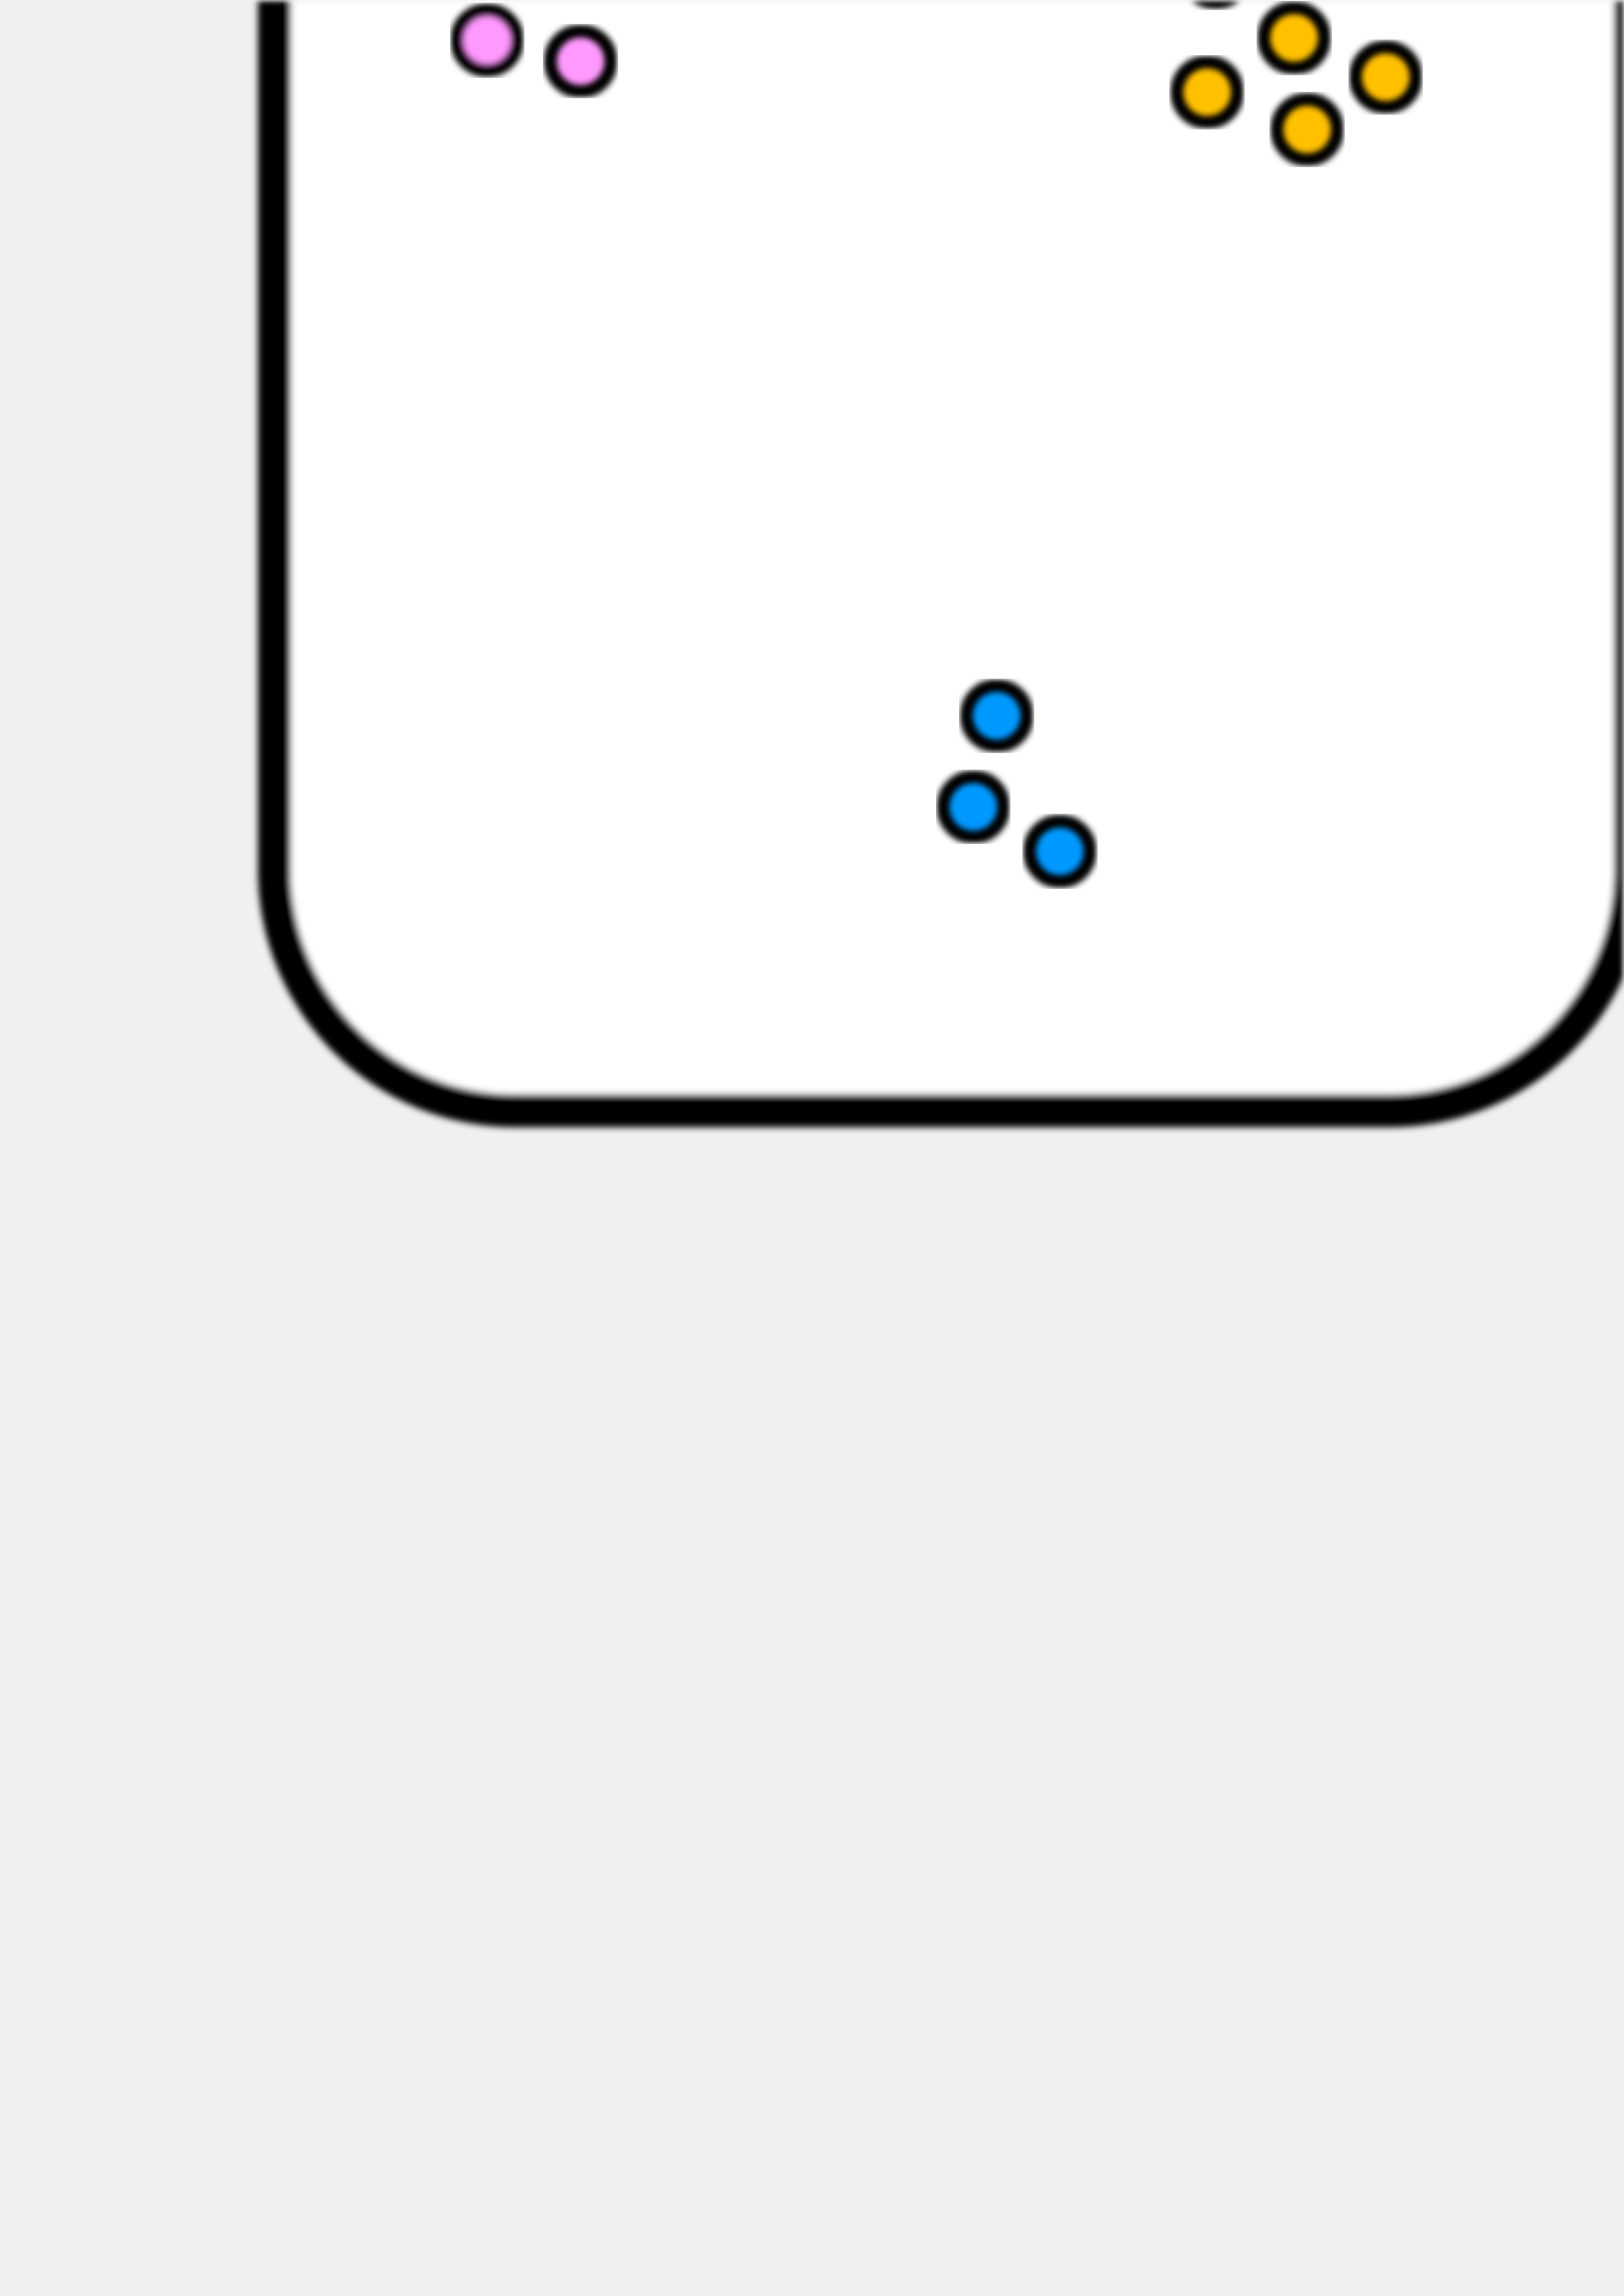
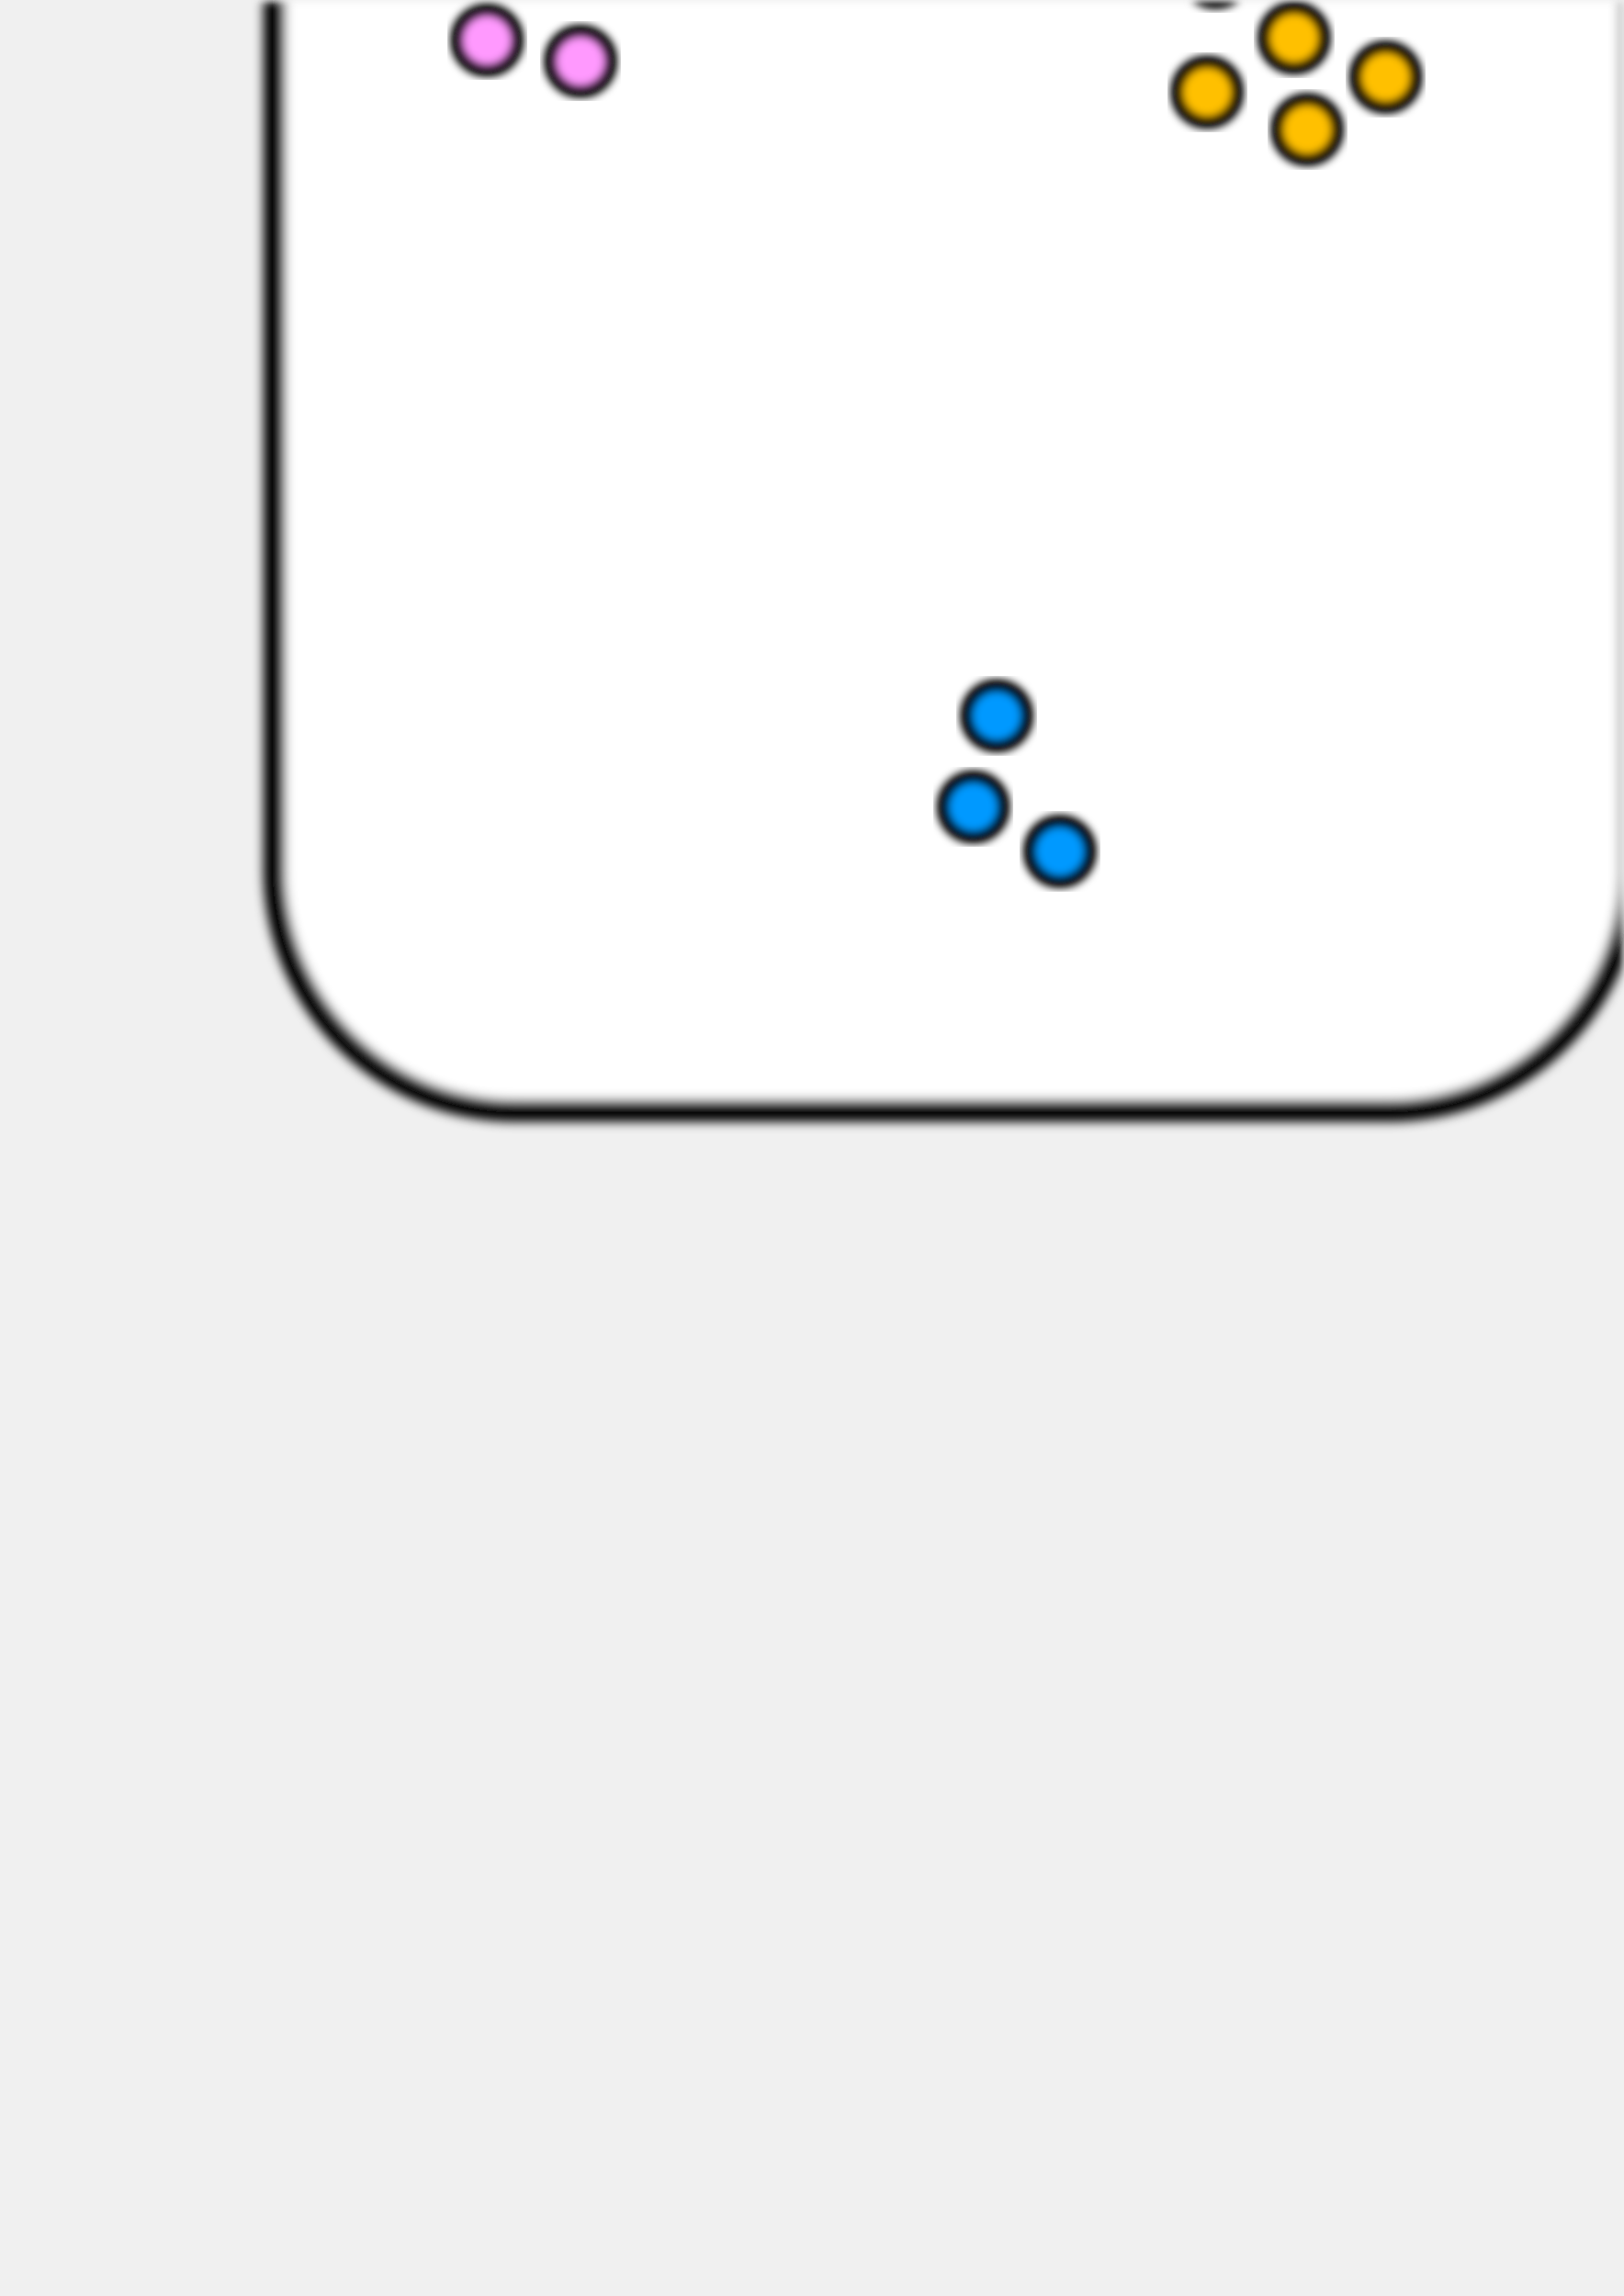
<svg xmlns="http://www.w3.org/2000/svg" width="744.094" height="1052.362" id="svg2" version="1.1">
  <defs id="defs4">
-     <filter id="filter4142" x="-0.108" width="1.216" y="-0.108" height="1.216">
-       <feGaussianBlur stdDeviation="0.418" id="feGaussianBlur4144" />
+     <filter id="filter3893" x="-0.152" width="1.304" y="-0.152" height="1.304">
+       <feGaussianBlur stdDeviation="0.588" id="feGaussianBlur3895" />
    </filter>
-     <filter color-interpolation-filters="sRGB" id="filter4142-8" x="-0.108" width="1.216" y="-0.108" height="1.216">
-       <feGaussianBlur stdDeviation="0.418" id="feGaussianBlur4144-5" />
+     <filter id="filter3897" x="-0.152" width="1.304" y="-0.152" height="1.304">
+       <feGaussianBlur stdDeviation="0.588" id="feGaussianBlur3899" />
    </filter>
-     <filter color-interpolation-filters="sRGB" id="filter4142-8-5" x="-0.108" width="1.216" y="-0.108" height="1.216">
-       <feGaussianBlur stdDeviation="0.418" id="feGaussianBlur4144-5-7" />
+     <filter id="filter3901" x="-0.152" width="1.304" y="-0.152" height="1.304">
+       <feGaussianBlur stdDeviation="0.588" id="feGaussianBlur3903" />
    </filter>
-     <filter color-interpolation-filters="sRGB" id="filter4142-8-5-6" x="-0.108" width="1.216" y="-0.108" height="1.216">
-       <feGaussianBlur stdDeviation="0.418" id="feGaussianBlur4144-5-7-2" />
+     <filter id="filter3905" x="-0.152" width="1.304" y="-0.152" height="1.304">
+       <feGaussianBlur stdDeviation="0.588" id="feGaussianBlur3907" />
    </filter>
-     <filter color-interpolation-filters="sRGB" id="filter4142-8-5-6-9" x="-0.108" width="1.216" y="-0.108" height="1.216">
-       <feGaussianBlur stdDeviation="0.418" id="feGaussianBlur4144-5-7-2-1" />
+     <filter id="filter3909" x="-0.152" width="1.304" y="-0.152" height="1.304">
+       <feGaussianBlur stdDeviation="0.588" id="feGaussianBlur3911" />
    </filter>
-     <filter color-interpolation-filters="sRGB" id="filter4142-8-5-6-6" x="-0.108" width="1.216" y="-0.108" height="1.216">
-       <feGaussianBlur stdDeviation="0.418" id="feGaussianBlur4144-5-7-2-4" />
+     <filter id="filter3913" x="-0.152" width="1.304" y="-0.152" height="1.304">
+       <feGaussianBlur stdDeviation="0.588" id="feGaussianBlur3915" />
    </filter>
-     <filter id="filter4282">
-       <feGaussianBlur stdDeviation="0.518" id="feGaussianBlur4284" />
+     <filter id="filter3917" x="-0.152" width="1.304" y="-0.152" height="1.304">
+       <feGaussianBlur stdDeviation="0.588" id="feGaussianBlur3919" />
    </filter>
-     <filter color-interpolation-filters="sRGB" id="filter4142-8-5-3" x="-0.108" width="1.216" y="-0.108" height="1.216">
-       <feGaussianBlur stdDeviation="0.418" id="feGaussianBlur4144-5-7-9" />
+     <filter id="filter3921" x="-0.152" width="1.304" y="-0.152" height="1.304">
+       <feGaussianBlur stdDeviation="0.588" id="feGaussianBlur3923" />
    </filter>
-     <filter color-interpolation-filters="sRGB" id="filter4142-8-5-3-2" x="-0.108" width="1.216" y="-0.108" height="1.216">
-       <feGaussianBlur stdDeviation="0.418" id="feGaussianBlur4144-5-7-9-8" />
+     <filter id="filter3925" x="-0.152" width="1.304" y="-0.152" height="1.304">
+       <feGaussianBlur stdDeviation="0.588" id="feGaussianBlur3927" />
    </filter>
-     <filter color-interpolation-filters="sRGB" id="filter4142-8-5-3-20" x="-0.108" width="1.216" y="-0.108" height="1.216">
-       <feGaussianBlur stdDeviation="0.418" id="feGaussianBlur4144-5-7-9-2" />
+     <filter id="filter3929" x="-0.152" width="1.304" y="-0.152" height="1.304">
+       <feGaussianBlur stdDeviation="0.588" id="feGaussianBlur3931" />
    </filter>
-     <filter color-interpolation-filters="sRGB" id="filter4142-8-5-3-9" x="-0.108" width="1.216" y="-0.108" height="1.216">
-       <feGaussianBlur stdDeviation="0.418" id="feGaussianBlur4144-5-7-9-0" />
+     <filter id="filter3933" x="-0.152" width="1.304" y="-0.152" height="1.304">
+       <feGaussianBlur stdDeviation="0.588" id="feGaussianBlur3935" />
    </filter>
-     <filter color-interpolation-filters="sRGB" id="filter4142-8-5-3-5" x="-0.108" width="1.216" y="-0.108" height="1.216">
-       <feGaussianBlur stdDeviation="0.418" id="feGaussianBlur4144-5-7-9-6" />
+     <filter id="filter3937" x="-0.152" width="1.304" y="-0.152" height="1.304">
+       <feGaussianBlur stdDeviation="0.588" id="feGaussianBlur3939" />
    </filter>
-     <filter color-interpolation-filters="sRGB" id="filter4142-8-5-3-3" x="-0.108" width="1.216" y="-0.108" height="1.216">
-       <feGaussianBlur stdDeviation="0.418" id="feGaussianBlur4144-5-7-9-3" />
+     <filter id="filter3945">
+       <feGaussianBlur stdDeviation="0.829" id="feGaussianBlur3947" />
    </filter>
  </defs>
  <g id="layer1">
-     <rect style="fill:#ffffff;fill-opacity:1;stroke:#000000;stroke-width:5;stroke-linejoin:round;stroke-miterlimit:4;stroke-opacity:1;stroke-dasharray:none;filter:url(#filter4282)" id="rect4062" width="207.143" height="207.143" x="332.857" y="94.862" ry="36.786" transform="matrix(3,0,0,3,-872.8572,-396.8672)" />
-     <path style="fill:#ff99fe;fill-opacity:1;stroke:#000000;stroke-width:2;stroke-linejoin:round;stroke-miterlimit:4;stroke-opacity:1;stroke-dasharray:none;filter:url(#filter4142)" id="path4092" d="m 160,348.434 a 4.643,4.643 0 1 1 -9.286,0 4.643,4.643 0 1 1 9.286,0 z" transform="matrix(3,0,0,3,-242.8571,-1026.867)" />
-     <path transform="matrix(3,0,0,3,-208.5714,-1062.224)" style="fill:#ff99fe;fill-opacity:1;stroke:#000000;stroke-width:2;stroke-linejoin:round;stroke-miterlimit:4;stroke-opacity:1;stroke-dasharray:none;filter:url(#filter4142-8)" id="path4092-7" d="m 160,348.434 a 4.643,4.643 0 1 1 -9.286,0 4.643,4.643 0 1 1 9.286,0 z" />
-     <path transform="matrix(3,0,0,3,-200,-1017.224)" style="fill:#ff99fe;fill-opacity:1;stroke:#000000;stroke-width:2;stroke-linejoin:round;stroke-miterlimit:4;stroke-opacity:1;stroke-dasharray:none;filter:url(#filter4142-8-5)" id="path4092-7-5" d="m 160,348.434 a 4.643,4.643 0 1 1 -9.286,0 4.643,4.643 0 1 1 9.286,0 z" />
-     <path transform="matrix(3,0,0,3,-20.00002,-675.4387)" style="fill:#0099ff;fill-opacity:1;stroke:#000000;stroke-width:2;stroke-linejoin:round;stroke-miterlimit:4;stroke-opacity:1;stroke-dasharray:none;filter:url(#filter4142-8-5-6)" id="path4092-7-5-3" d="m 160,348.434 a 4.643,4.643 0 1 1 -9.286,0 4.643,4.643 0 1 1 9.286,0 z" />
-     <path transform="matrix(3,0,0,3,-9.285727,-717.2244)" style="fill:#0099ff;fill-opacity:1;stroke:#000000;stroke-width:2;stroke-linejoin:round;stroke-miterlimit:4;stroke-opacity:1;stroke-dasharray:none;filter:url(#filter4142-8-5-6-9)" id="path4092-7-5-3-4" d="m 160,348.434 a 4.643,4.643 0 1 1 -9.286,0 4.643,4.643 0 1 1 9.286,0 z" />
-     <path transform="matrix(3,0,0,3,19.64285,-655.0815)" style="fill:#0099ff;fill-opacity:1;stroke:#000000;stroke-width:2;stroke-linejoin:round;stroke-miterlimit:4;stroke-opacity:1;stroke-dasharray:none;filter:url(#filter4142-8-5-6-6)" id="path4092-7-5-3-6" d="m 160,348.434 a 4.643,4.643 0 1 1 -9.286,0 4.643,4.643 0 1 1 9.286,0 z" />
-     <path transform="matrix(3,0,0,3,87.14285,-1003.082)" style="fill:#ffc000;fill-opacity:1;stroke:#000000;stroke-width:2;stroke-linejoin:round;stroke-miterlimit:4;stroke-opacity:1;stroke-dasharray:none;filter:url(#filter4142-8-5-3)" id="path4092-7-5-6" d="m 160,348.434 a 4.643,4.643 0 1 1 -9.286,0 4.643,4.643 0 1 1 9.286,0 z" />
-     <path transform="matrix(3,0,0,3,127,-1027.939)" style="fill:#ffc000;fill-opacity:1;stroke:#000000;stroke-width:2;stroke-linejoin:round;stroke-miterlimit:4;stroke-opacity:1;stroke-dasharray:none;filter:url(#filter4142-8-5-3-2)" id="path4092-7-5-6-3" d="m 160,348.434 a 4.643,4.643 0 1 1 -9.286,0 4.643,4.643 0 1 1 9.286,0 z" />
-     <path transform="matrix(3,0,0,3,90.99998,-1057.939)" style="fill:#ffc000;fill-opacity:1;stroke:#000000;stroke-width:2;stroke-linejoin:round;stroke-miterlimit:4;stroke-opacity:1;stroke-dasharray:none;filter:url(#filter4142-8-5-3-20)" id="path4092-7-5-6-6" d="m 160,348.434 a 4.643,4.643 0 1 1 -9.286,0 4.643,4.643 0 1 1 9.286,0 z" />
-     <path transform="matrix(3,0,0,3,145,-1069.939)" style="fill:#ffc000;fill-opacity:1;stroke:#000000;stroke-width:2;stroke-linejoin:round;stroke-miterlimit:4;stroke-opacity:1;stroke-dasharray:none;filter:url(#filter4142-8-5-3-9)" id="path4092-7-5-6-4" d="m 160,348.434 a 4.643,4.643 0 1 1 -9.286,0 4.643,4.643 0 1 1 9.286,0 z" />
-     <path transform="matrix(3,0,0,3,133,-985.9387)" style="fill:#ffc000;fill-opacity:1;stroke:#000000;stroke-width:2;stroke-linejoin:round;stroke-miterlimit:4;stroke-opacity:1;stroke-dasharray:none;filter:url(#filter4142-8-5-3-5)" id="path4092-7-5-6-9" d="m 160,348.434 a 4.643,4.643 0 1 1 -9.286,0 4.643,4.643 0 1 1 9.286,0 z" />
-     <path transform="matrix(3,0,0,3,169,-1009.939)" style="fill:#ffc000;fill-opacity:1;stroke:#000000;stroke-width:2;stroke-linejoin:round;stroke-miterlimit:4;stroke-opacity:1;stroke-dasharray:none;filter:url(#filter4142-8-5-3-3)" id="path4092-7-5-6-7" d="m 160,348.434 a 4.643,4.643 0 1 1 -9.286,0 4.643,4.643 0 1 1 9.286,0 z" />
+     <rect style="fill:#ffffff;fill-opacity:1;stroke:#000000;stroke-width:3.333;stroke-linejoin:round;stroke-miterlimit:4;stroke-opacity:1;stroke-dasharray:none;filter:url(#filter3945)" id="rect4062" width="207.143" height="207.143" x="332.857" y="94.862" ry="36.786" transform="matrix(3,0,0,3,-872.8572,-396.8672)" />
+     <path style="fill:#ff99fe;fill-opacity:1;stroke:#000000;stroke-width:2;stroke-linejoin:round;stroke-miterlimit:4;stroke-opacity:1;stroke-dasharray:none;filter:url(#filter3893)" id="path4092" d="m 160,348.434 a 4.643,4.643 0 1 1 -9.286,0 4.643,4.643 0 1 1 9.286,0 z" transform="matrix(3,0,0,3,-242.8571,-1026.867)" />
+     <path transform="matrix(3,0,0,3,-208.5714,-1062.224)" style="fill:#ff99fe;fill-opacity:1;stroke:#000000;stroke-width:2;stroke-linejoin:round;stroke-miterlimit:4;stroke-opacity:1;stroke-dasharray:none;filter:url(#filter3897)" id="path4092-7" d="m 160,348.434 a 4.643,4.643 0 1 1 -9.286,0 4.643,4.643 0 1 1 9.286,0 z" />
+     <path transform="matrix(3,0,0,3,-200,-1017.224)" style="fill:#ff99fe;fill-opacity:1;stroke:#000000;stroke-width:2;stroke-linejoin:round;stroke-miterlimit:4;stroke-opacity:1;stroke-dasharray:none;filter:url(#filter3901)" id="path4092-7-5" d="m 160,348.434 a 4.643,4.643 0 1 1 -9.286,0 4.643,4.643 0 1 1 9.286,0 z" />
+     <path transform="matrix(3,0,0,3,-20.00002,-675.4387)" style="fill:#0099ff;fill-opacity:1;stroke:#000000;stroke-width:2;stroke-linejoin:round;stroke-miterlimit:4;stroke-opacity:1;stroke-dasharray:none;filter:url(#filter3905)" id="path4092-7-5-3" d="m 160,348.434 a 4.643,4.643 0 1 1 -9.286,0 4.643,4.643 0 1 1 9.286,0 z" />
+     <path transform="matrix(3,0,0,3,-9.285727,-717.2244)" style="fill:#0099ff;fill-opacity:1;stroke:#000000;stroke-width:2;stroke-linejoin:round;stroke-miterlimit:4;stroke-opacity:1;stroke-dasharray:none;filter:url(#filter3909)" id="path4092-7-5-3-4" d="m 160,348.434 a 4.643,4.643 0 1 1 -9.286,0 4.643,4.643 0 1 1 9.286,0 z" />
+     <path transform="matrix(3,0,0,3,19.64285,-655.0815)" style="fill:#0099ff;fill-opacity:1;stroke:#000000;stroke-width:2;stroke-linejoin:round;stroke-miterlimit:4;stroke-opacity:1;stroke-dasharray:none;filter:url(#filter3913)" id="path4092-7-5-3-6" d="m 160,348.434 a 4.643,4.643 0 1 1 -9.286,0 4.643,4.643 0 1 1 9.286,0 z" />
+     <path transform="matrix(3,0,0,3,87.14285,-1003.082)" style="fill:#ffc000;fill-opacity:1;stroke:#000000;stroke-width:2;stroke-linejoin:round;stroke-miterlimit:4;stroke-opacity:1;stroke-dasharray:none;filter:url(#filter3917)" id="path4092-7-5-6" d="m 160,348.434 a 4.643,4.643 0 1 1 -9.286,0 4.643,4.643 0 1 1 9.286,0 z" />
+     <path transform="matrix(3,0,0,3,127,-1027.939)" style="fill:#ffc000;fill-opacity:1;stroke:#000000;stroke-width:2;stroke-linejoin:round;stroke-miterlimit:4;stroke-opacity:1;stroke-dasharray:none;filter:url(#filter3921)" id="path4092-7-5-6-3" d="m 160,348.434 a 4.643,4.643 0 1 1 -9.286,0 4.643,4.643 0 1 1 9.286,0 z" />
+     <path transform="matrix(3,0,0,3,90.99998,-1057.939)" style="fill:#ffc000;fill-opacity:1;stroke:#000000;stroke-width:2;stroke-linejoin:round;stroke-miterlimit:4;stroke-opacity:1;stroke-dasharray:none;filter:url(#filter3925)" id="path4092-7-5-6-6" d="m 160,348.434 a 4.643,4.643 0 1 1 -9.286,0 4.643,4.643 0 1 1 9.286,0 z" />
+     <path transform="matrix(3,0,0,3,145,-1069.939)" style="fill:#ffc000;fill-opacity:1;stroke:#000000;stroke-width:2;stroke-linejoin:round;stroke-miterlimit:4;stroke-opacity:1;stroke-dasharray:none;filter:url(#filter3929)" id="path4092-7-5-6-4" d="m 160,348.434 a 4.643,4.643 0 1 1 -9.286,0 4.643,4.643 0 1 1 9.286,0 z" />
+     <path transform="matrix(3,0,0,3,133,-985.9387)" style="fill:#ffc000;fill-opacity:1;stroke:#000000;stroke-width:2;stroke-linejoin:round;stroke-miterlimit:4;stroke-opacity:1;stroke-dasharray:none;filter:url(#filter3933)" id="path4092-7-5-6-9" d="m 160,348.434 a 4.643,4.643 0 1 1 -9.286,0 4.643,4.643 0 1 1 9.286,0 z" />
+     <path transform="matrix(3,0,0,3,169,-1009.939)" style="fill:#ffc000;fill-opacity:1;stroke:#000000;stroke-width:2;stroke-linejoin:round;stroke-miterlimit:4;stroke-opacity:1;stroke-dasharray:none;filter:url(#filter3937)" id="path4092-7-5-6-7" d="m 160,348.434 a 4.643,4.643 0 1 1 -9.286,0 4.643,4.643 0 1 1 9.286,0 z" />
  </g>
</svg>
